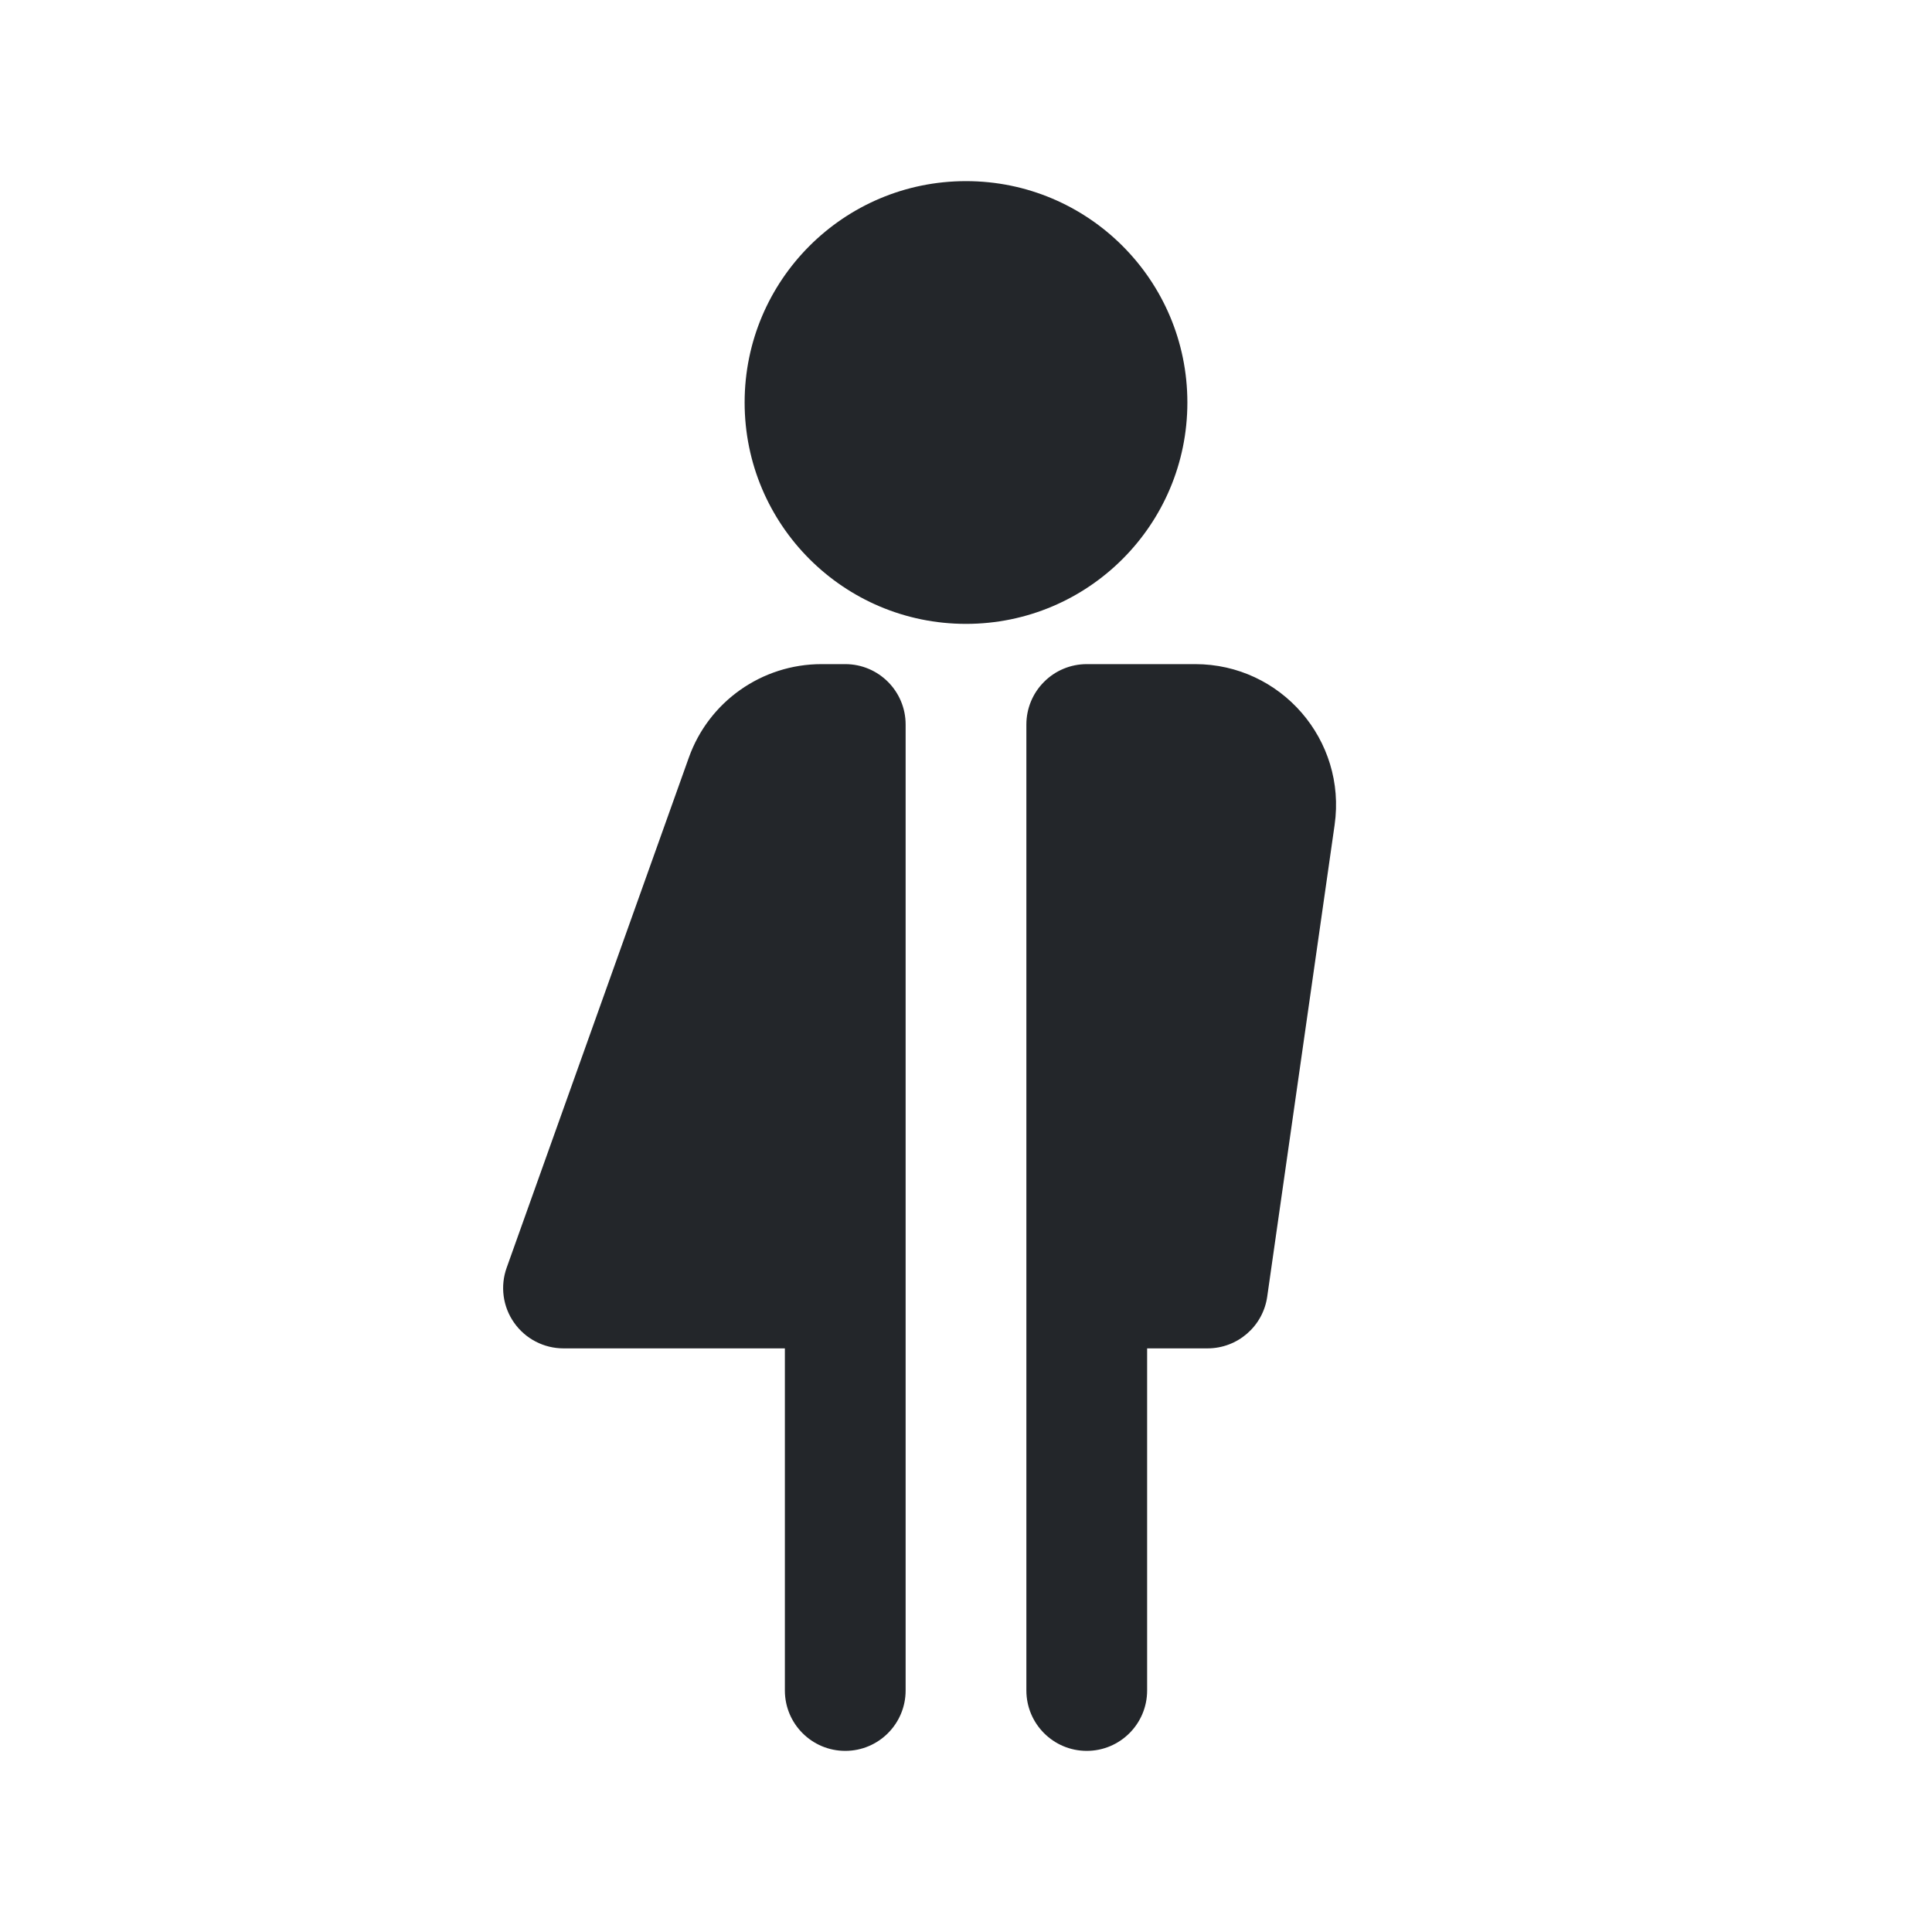
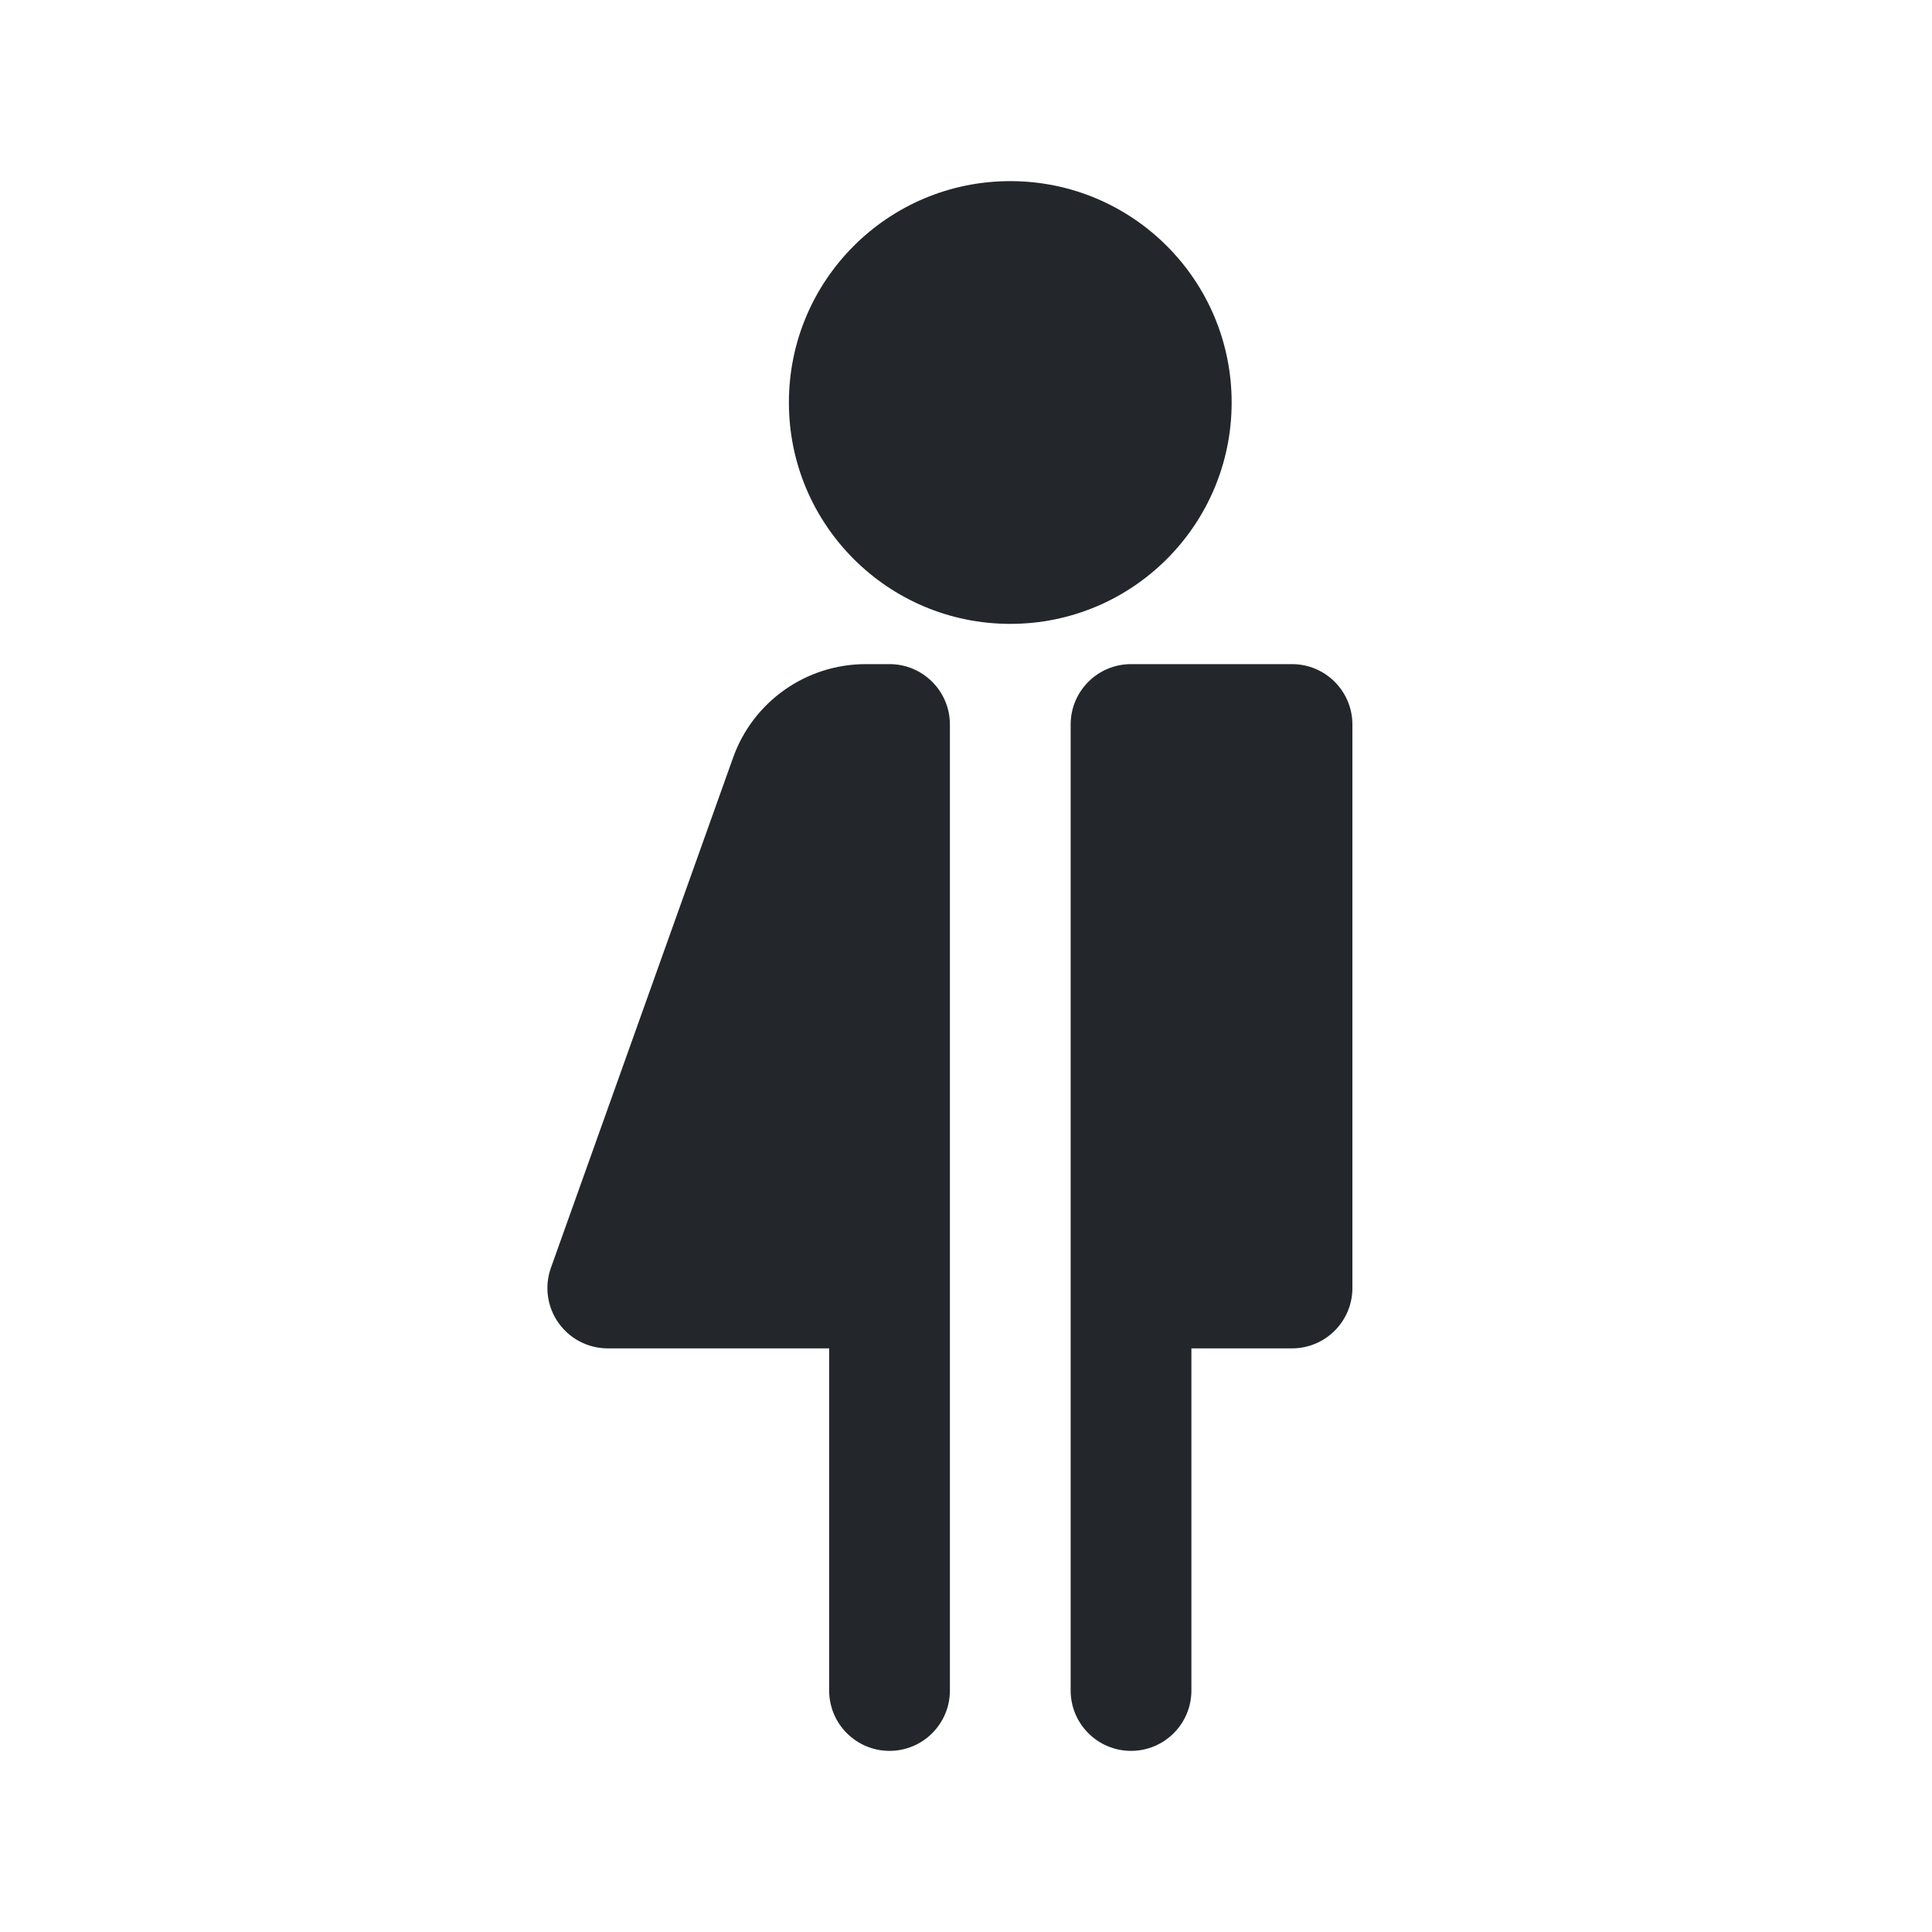
<svg xmlns="http://www.w3.org/2000/svg" width="24" height="24" viewBox="0 0 24 24" fill="none">
-   <path fill-rule="evenodd" clip-rule="evenodd" d="M9.25 5C9.25 3.481 10.481 2.25 12 2.25C13.519 2.25 14.75 3.481 14.75 5C14.75 6.519 13.519 7.75 12 7.75C10.481 7.75 9.25 6.519 9.25 5ZM13.5 8.25C13.301 8.25 13.11 8.329 12.97 8.47C12.829 8.61 12.75 8.801 12.75 9V21C12.75 21.414 13.086 21.75 13.5 21.75C13.914 21.75 14.25 21.414 14.25 21V16.75H15C15.373 16.75 15.69 16.476 15.742 16.106L16.579 10.248C16.73 9.193 15.912 8.25 14.847 8.25H13.5ZM8.557 9.411C8.805 8.715 9.465 8.25 10.205 8.25H10.5C10.914 8.25 11.25 8.586 11.25 9L11.25 21C11.25 21.414 10.914 21.75 10.5 21.75C10.086 21.75 9.75 21.414 9.75 21V16.75H7C6.756 16.75 6.527 16.631 6.387 16.432C6.246 16.233 6.212 15.977 6.294 15.748L8.557 9.411Z" fill="#23262A" />
+   <path fill-rule="evenodd" clip-rule="evenodd" d="M9.8 5C9.8 3.481 11.031 2.25 12.55 2.25C14.069 2.25 15.3 3.481 15.3 5C15.3 6.519 14.069 7.75 12.55 7.75C11.031 7.75 9.8 6.519 9.8 5ZM13.3 9C13.3 8.586 13.636 8.25 14.05 8.25H16.05C16.464 8.25 16.8 8.586 16.8 9V16C16.8 16.414 16.464 16.75 16.05 16.75H14.8V21C14.8 21.414 14.464 21.75 14.05 21.75C13.636 21.75 13.3 21.414 13.3 21V9ZM9.107 9.411C9.355 8.715 10.015 8.25 10.755 8.25H11.05C11.464 8.25 11.8 8.586 11.8 9L11.8 21C11.8 21.414 11.464 21.75 11.05 21.75C10.636 21.75 10.3 21.414 10.3 21V16.75H7.55C7.306 16.75 7.077 16.631 6.937 16.432C6.796 16.233 6.762 15.977 6.844 15.748L9.107 9.411Z" fill="#23262A" />
</svg>
